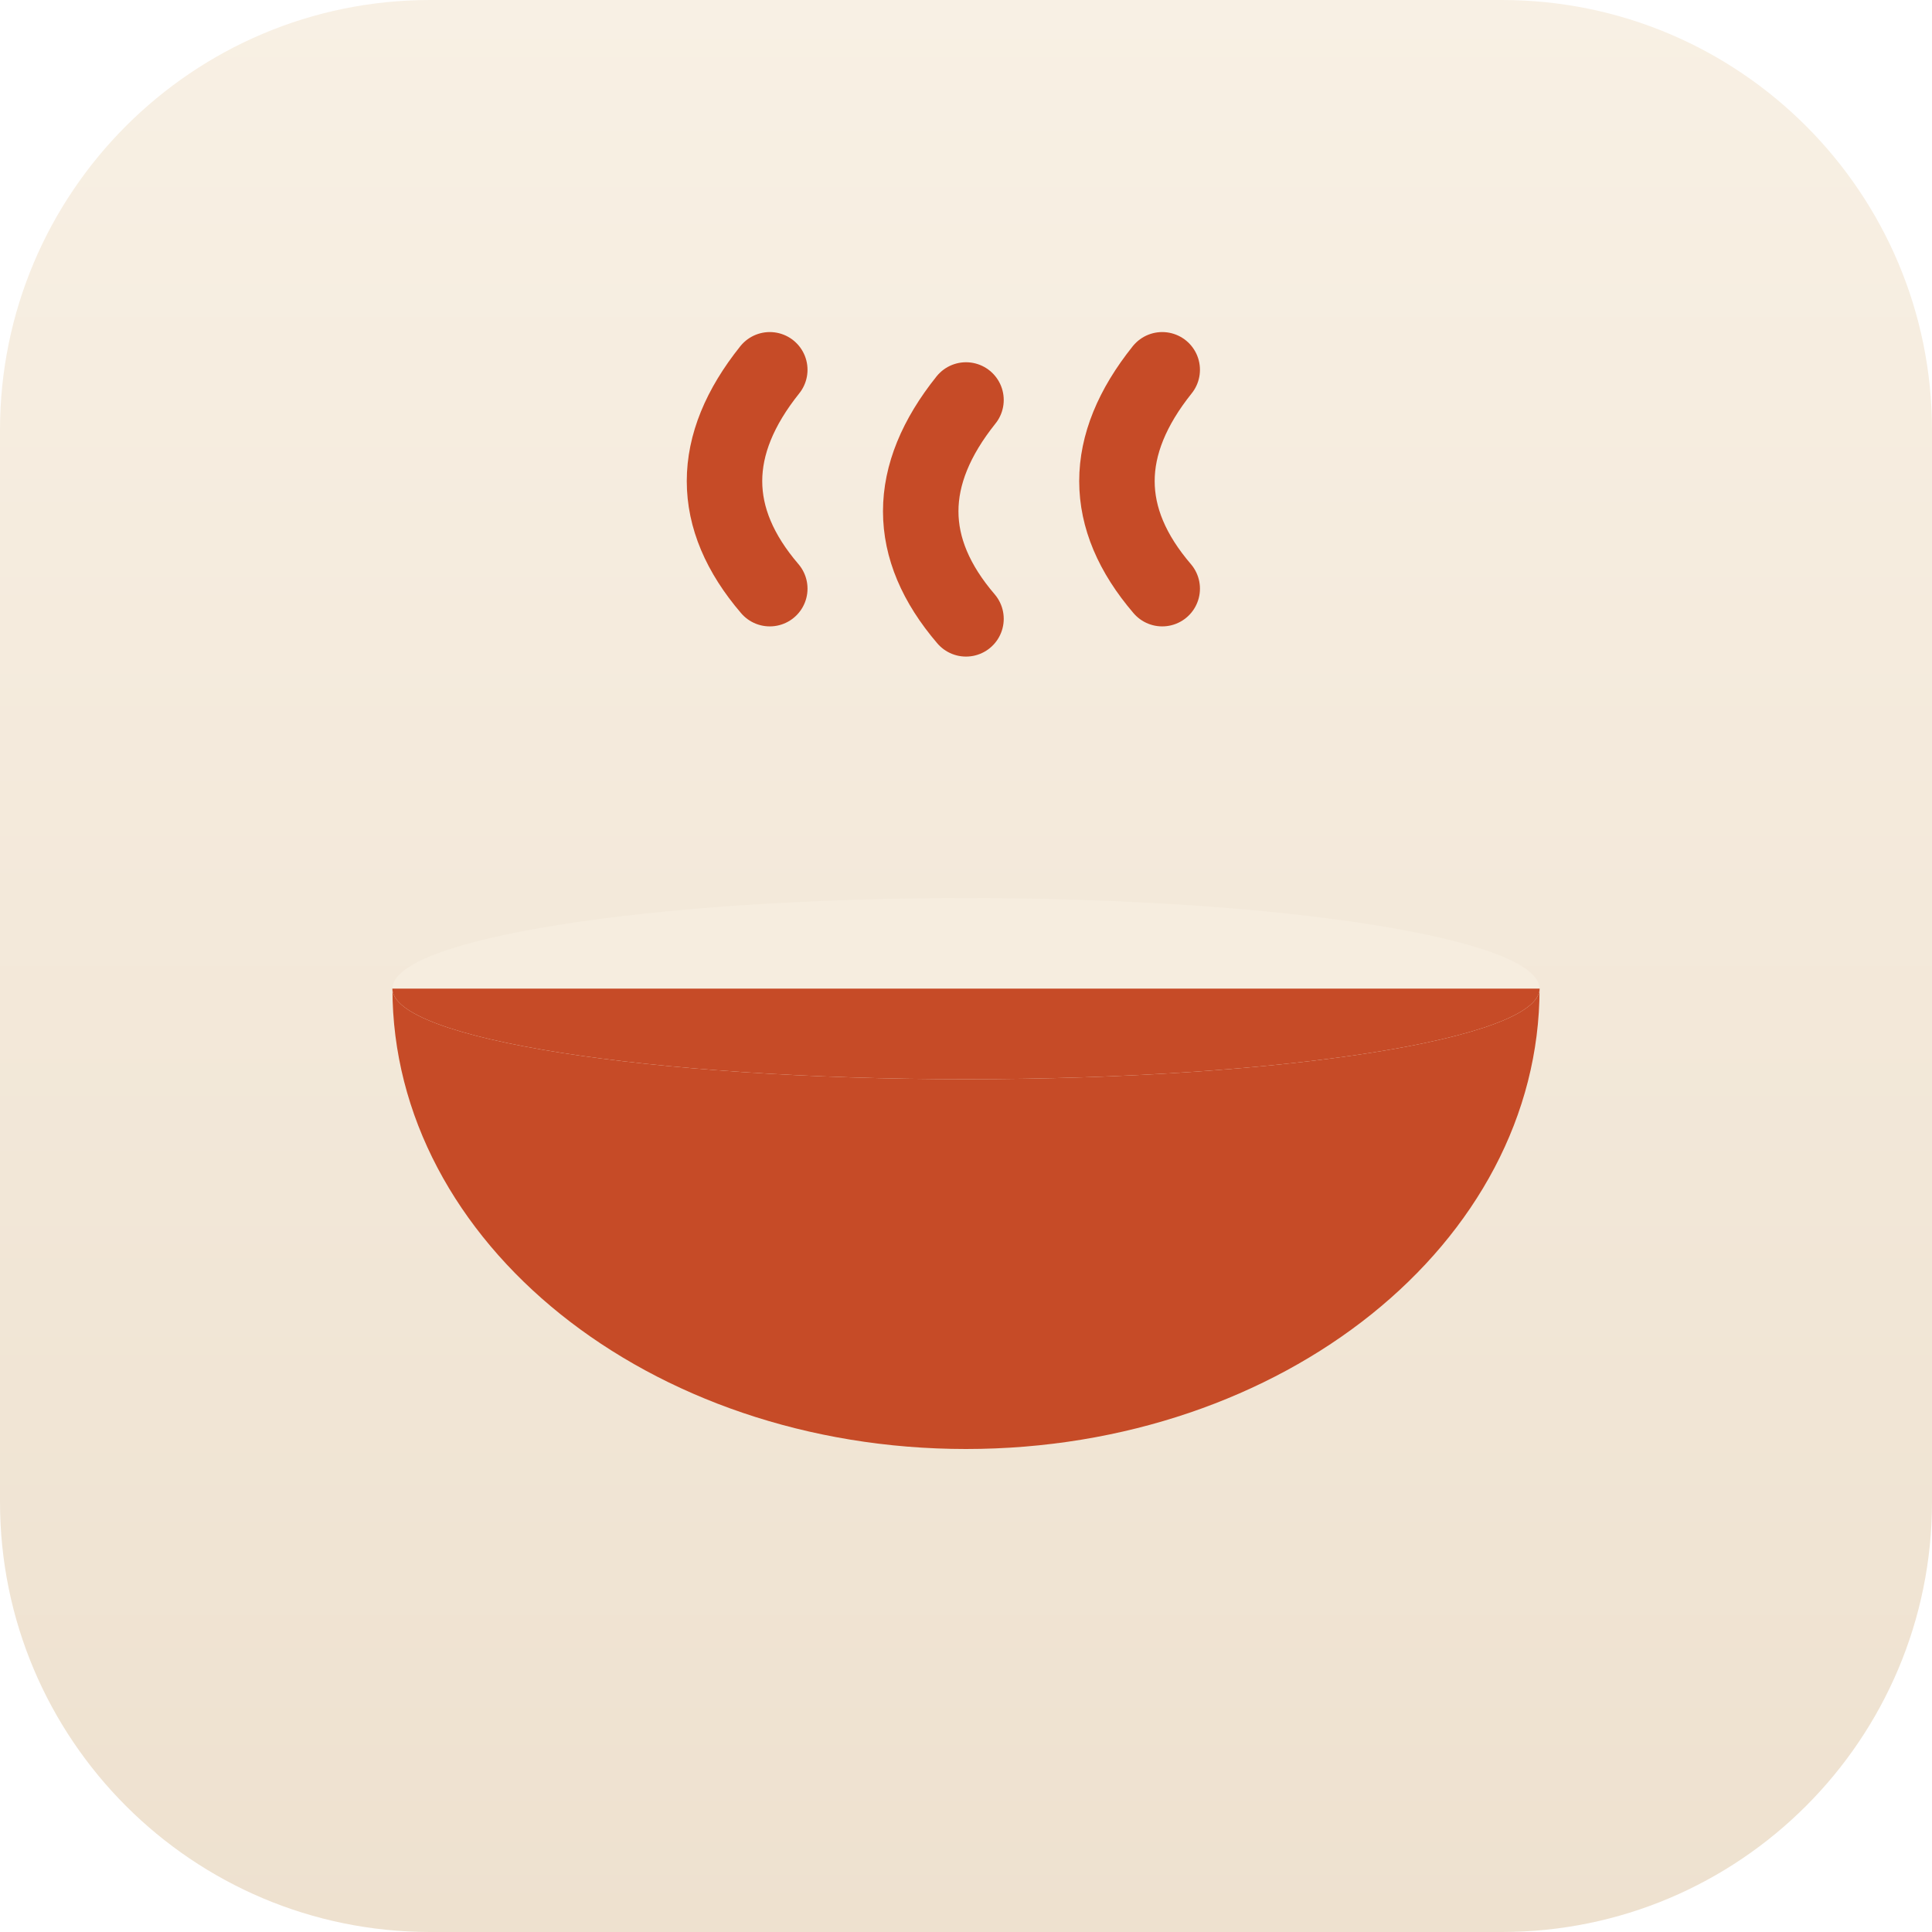
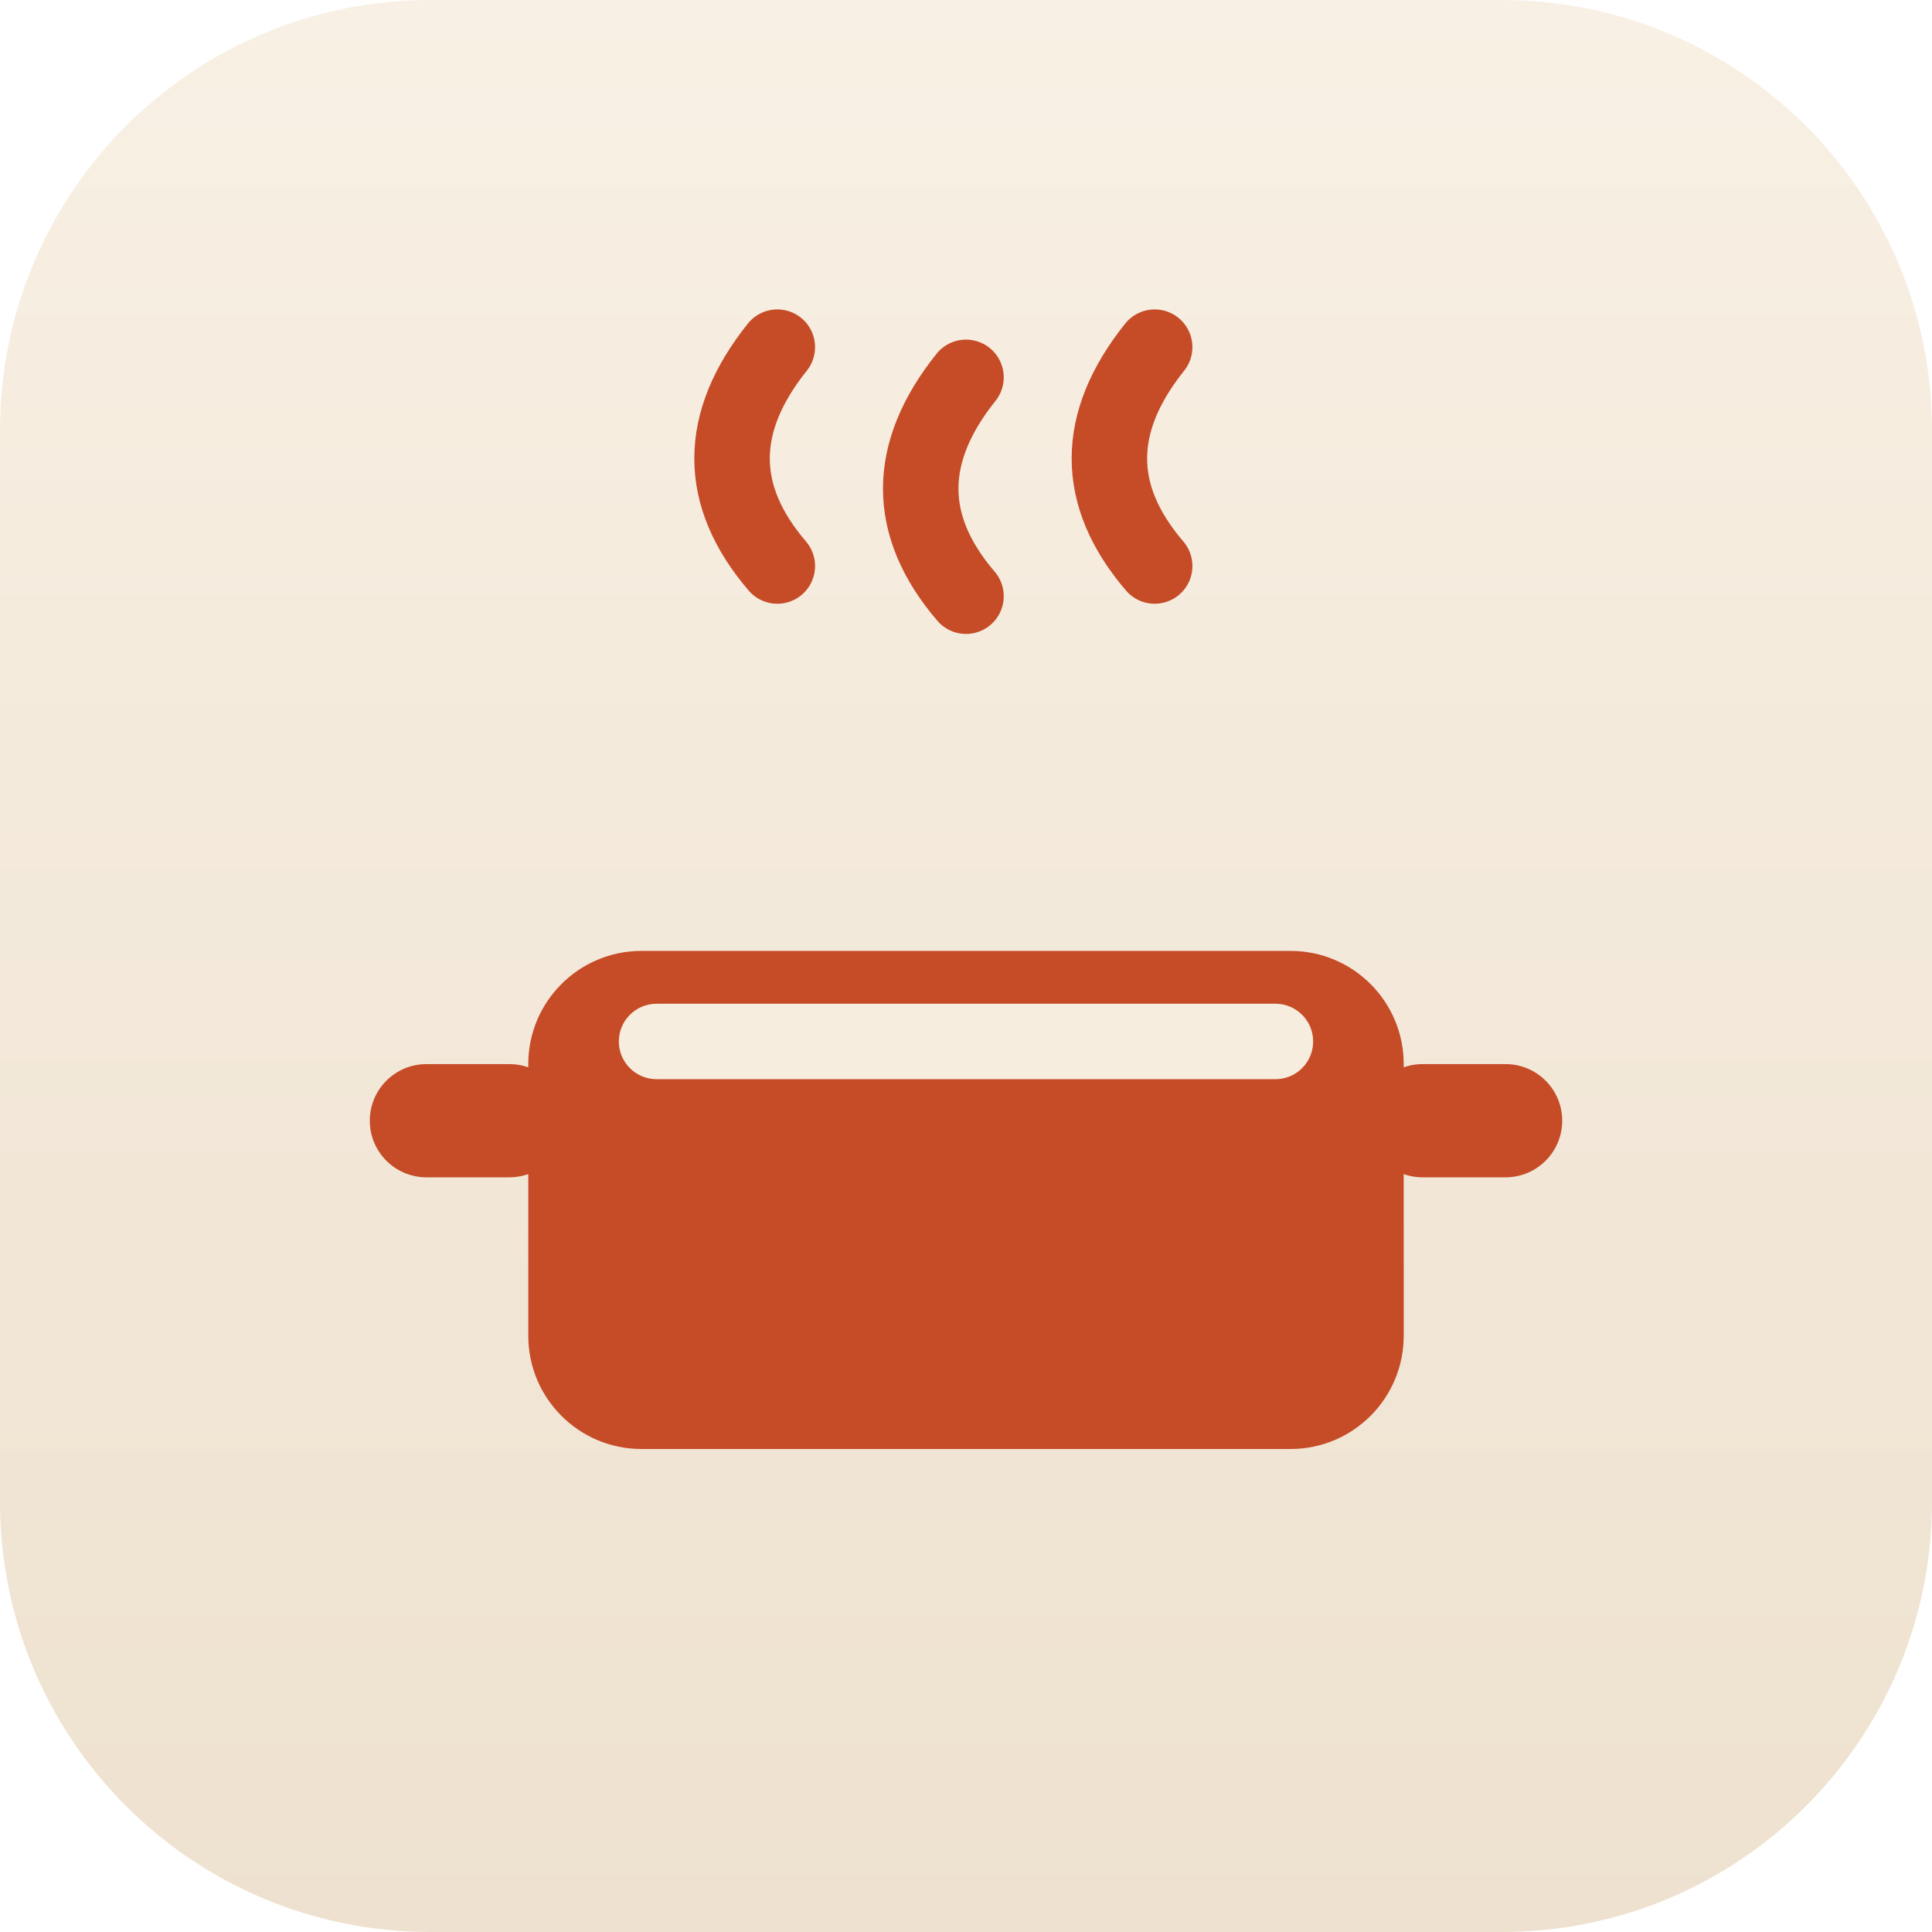
<svg xmlns="http://www.w3.org/2000/svg" viewBox="0 0 512 512" width="512" height="512">
  <defs>
    <linearGradient id="bg" x1="0" y1="0" x2="0" y2="1">
      <stop offset="0" stop-color="#F8F0E4" />
      <stop offset="1" stop-color="#EEE1CF" />
    </linearGradient>
  </defs>
  <rect width="512" height="512" rx="114" fill="url(#bg)" />
  <g fill="none" stroke="#C64B27" stroke-width="20" stroke-linecap="round">
-     <path d="M204 156 q-24 -28 0 -58" />
-     <path d="M256 164 q-24 -28 0 -58" />
-     <path d="M308 156 q-24 -28 0 -58" />
+     <path d="M206 150 q-24 -28 0 -58" />
+     <path d="M256 158 q-24 -28 0 -58" />
+     <path d="M306 150 q-24 -28 0 -58" />
  </g>
-   <path d="M104 262 h304 a152 122 0 0 1 -304 0 z" fill="#C64B27" />
-   <ellipse cx="256" cy="262" rx="152" ry="24" fill="#F6EDDF" />
-   <path d="M104 262 a152 24 0 0 0 304 0" fill="#C64B27" />
+   <rect x="98" y="282" width="52" height="30" rx="15" fill="#C64B27" />
+   <rect x="362" y="282" width="52" height="30" rx="15" fill="#C64B27" />
+   <rect x="140" y="252" width="232" height="132" rx="30" fill="#C64B27" />
+   <rect x="164" y="266" width="184" height="20" rx="10" fill="#F6EDDF" />
</svg>
